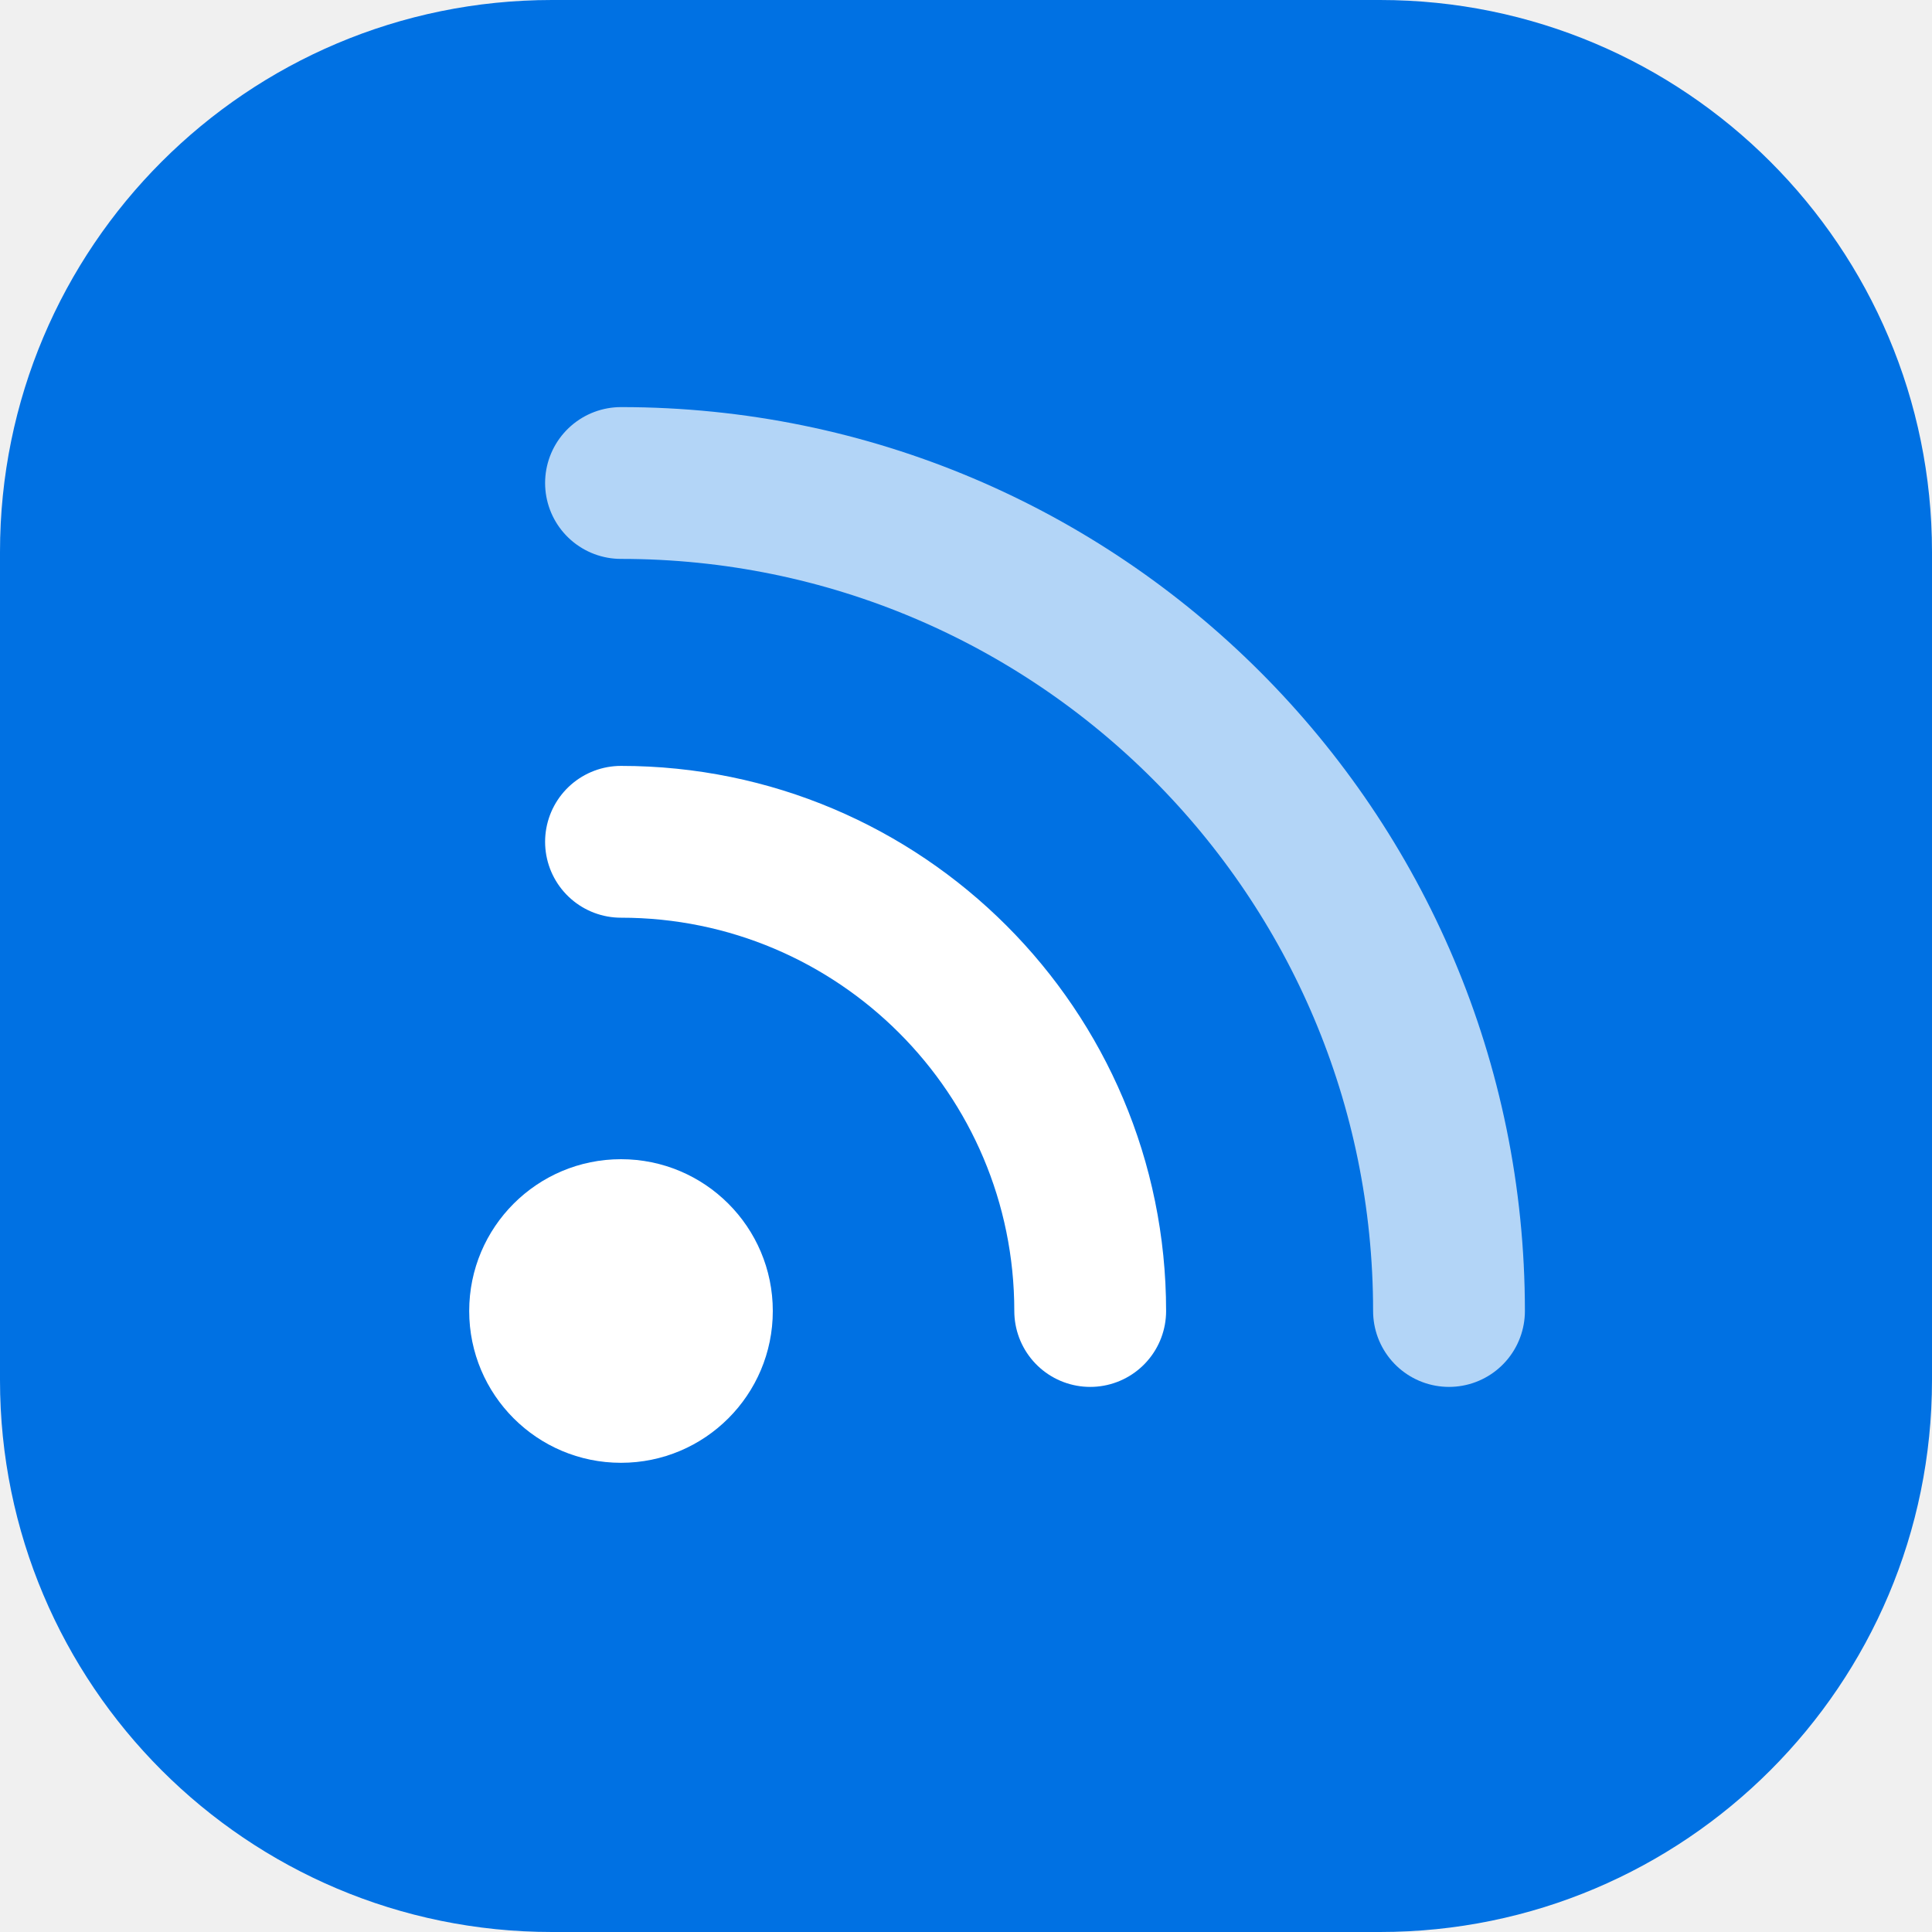
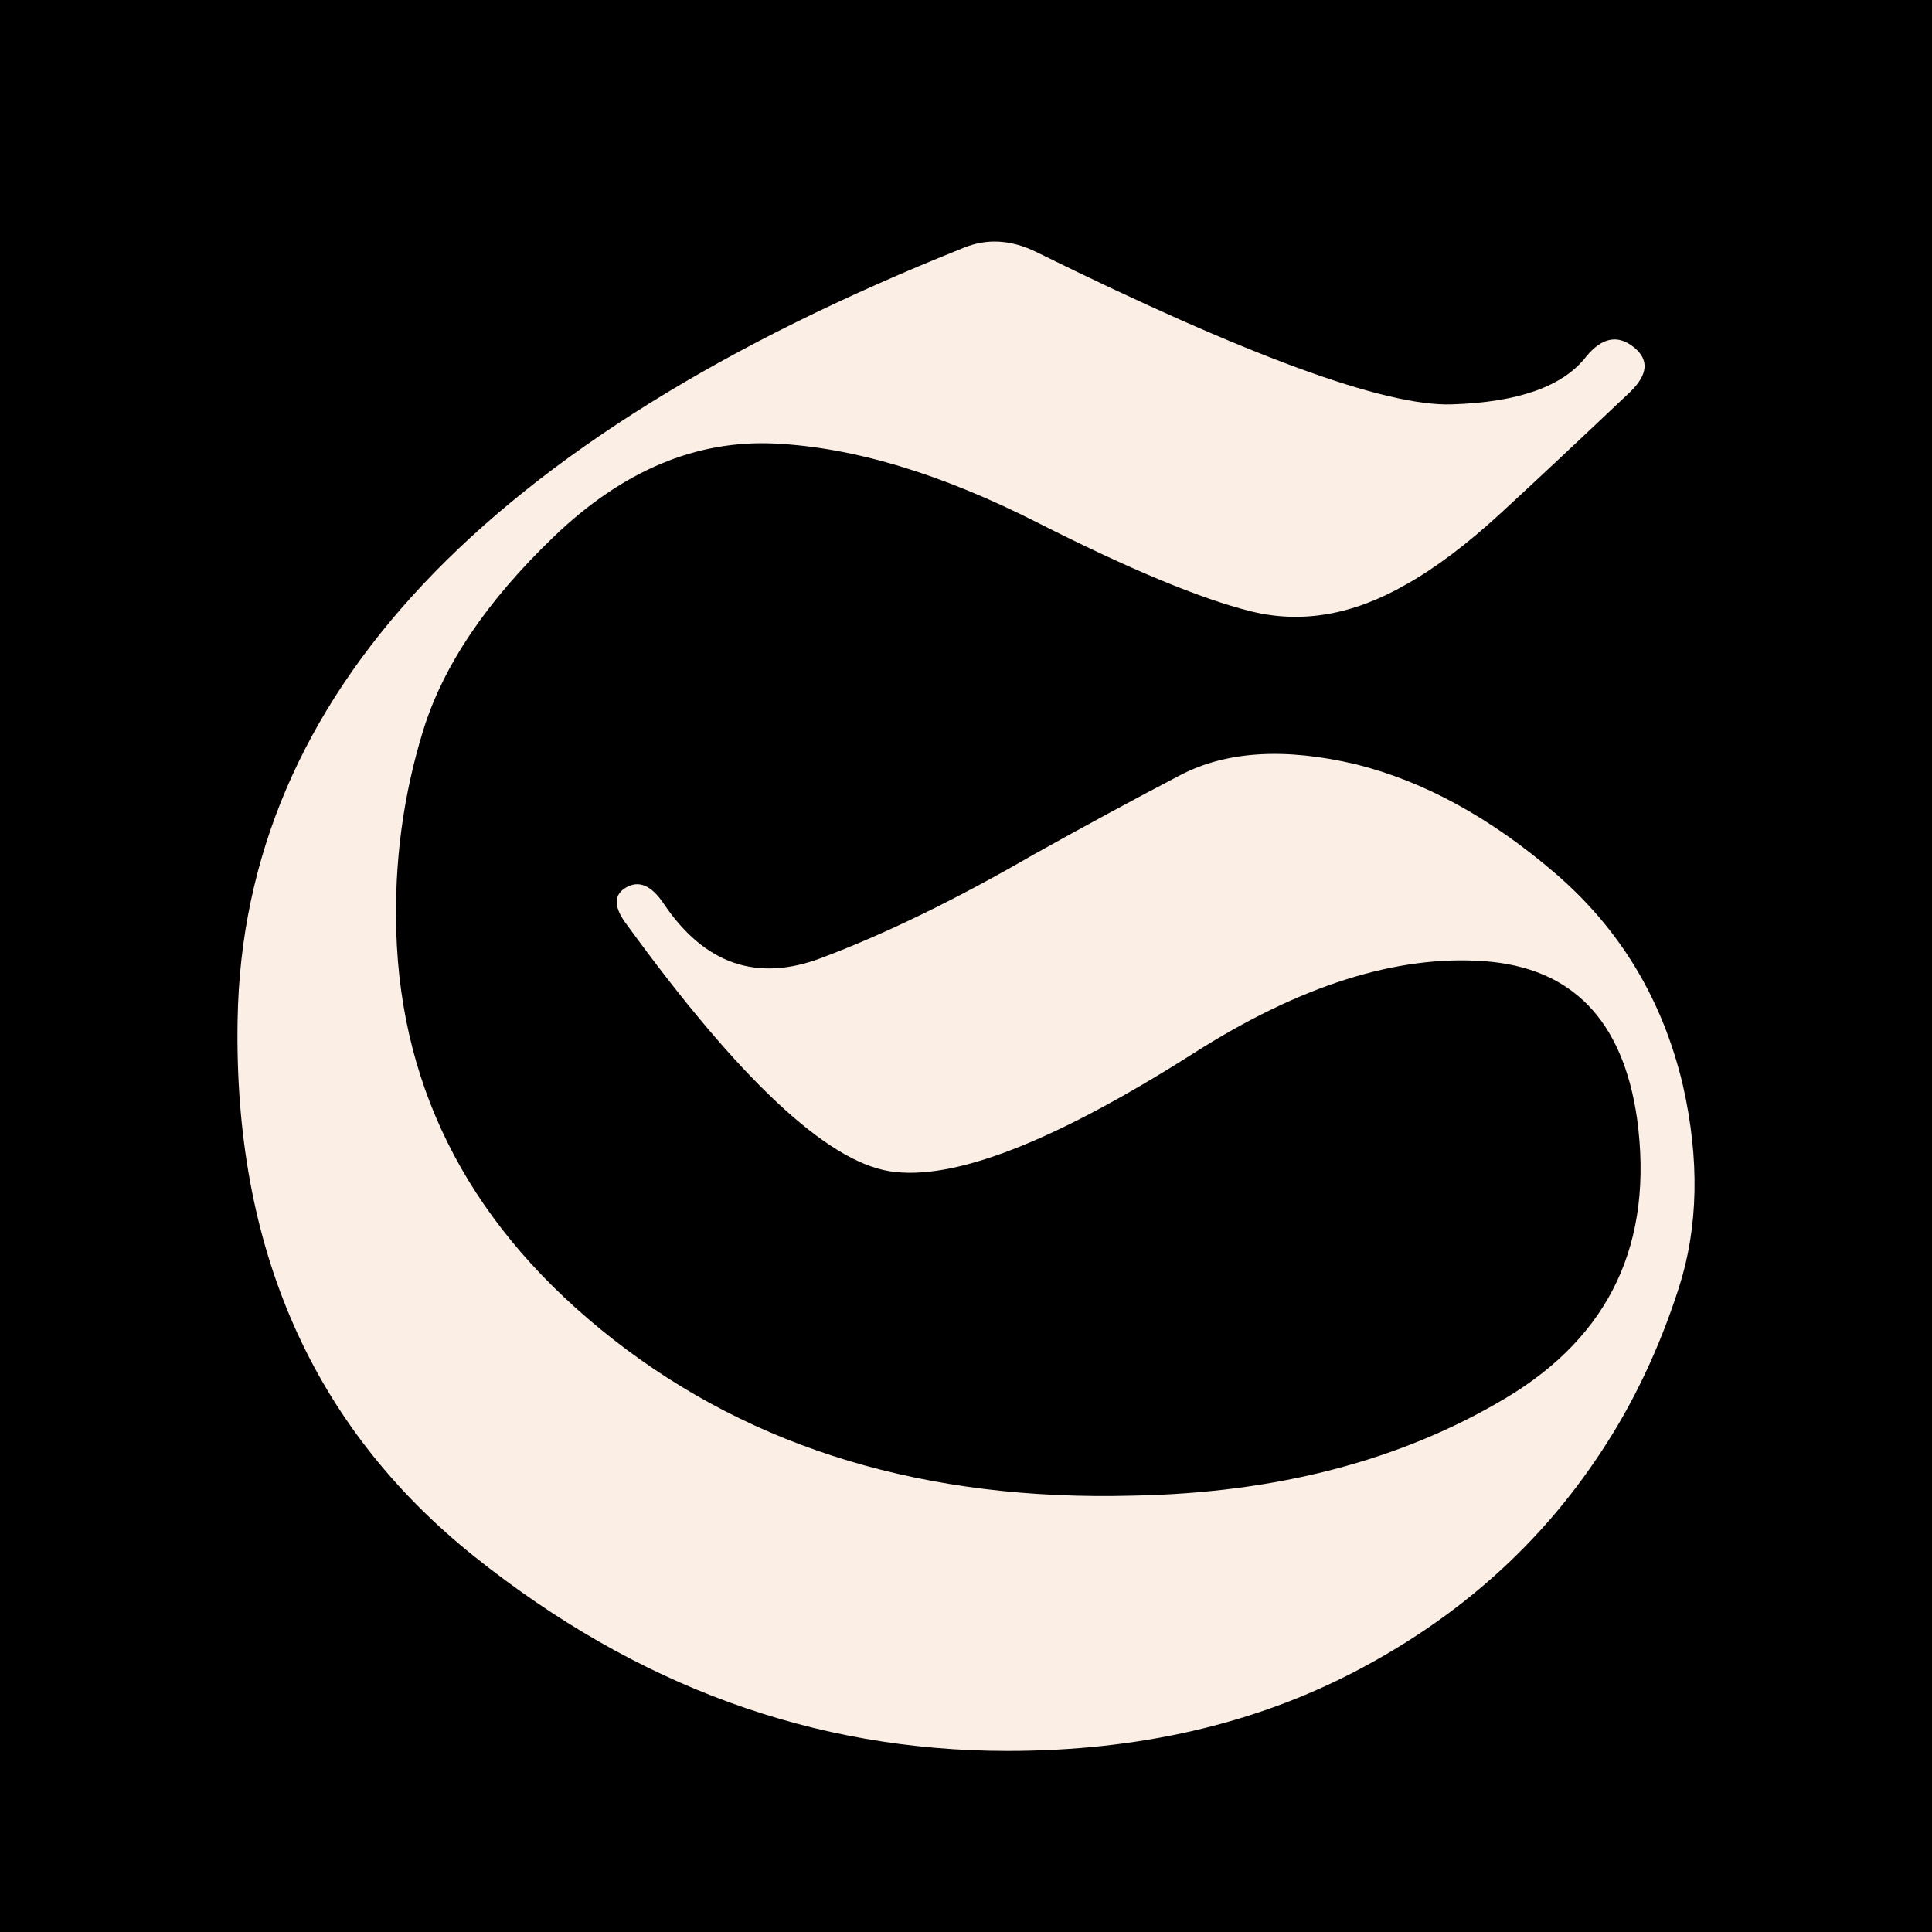
- <svg xmlns="http://www.w3.org/2000/svg" width="28" height="28" viewBox="0 0 28 28" role="img" aria-label="Signal">
-   <rect width="28" height="28" rx="8" fill="#0071e3" />
-   <circle cx="9" cy="19" r="2.2" fill="#fff" />
-   <path d="M9 12.2a6.8 6.8 0 0 1 6.8 6.8" fill="none" stroke="#fff" stroke-width="2.2" stroke-linecap="round" />
-   <path d="M9 7a12 12 0 0 1 12 12" fill="none" stroke="#fff" stroke-width="2.2" stroke-linecap="round" opacity=".7" />
+ <svg xmlns="http://www.w3.org/2000/svg" viewBox="0 0 64 64">
+   <rect width="64" height="64" fill="#000" />
+   <path fill="#fbeee4" transform="translate(32 33) scale(0.03369 -0.03369) translate(-772.2 -719.1)" d="M1382 1348Q1405 1376 1428.5 1357.5Q1452 1339 1425 1313Q1349 1241 1298.5 1194.5Q1248 1148 1205 1124Q1127 1079 1052.5 1097.5Q978 1116 842 1185Q700 1257 584.0 1262.5Q468 1268 367 1171Q268 1076 238.5 980.5Q209 885 212 783Q219 543 425.5 381.5Q632 220 936 228Q1149 232 1303.0 324.0Q1457 416 1432 599Q1411 744 1282.0 753.5Q1153 763 996 663Q790 532 697.0 547.0Q604 562 439 789Q419 815 438.0 826.0Q457 837 475 810Q535 721 629.5 756.5Q724 792 838 858Q915 901 983.0 936.5Q1051 972 1156 947Q1256 922 1351.5 840.0Q1447 758 1477 632Q1502 522 1473.0 432.0Q1444 342 1396 270Q1307 135 1156.5 56.0Q1006 -23 813 -23Q528 -23 289.0 168.0Q50 359 56 696Q64 1173 770 1455Q804 1469 841 1451Q1151 1298 1249.5 1301.0Q1348 1304 1382 1348Z" />
</svg>
